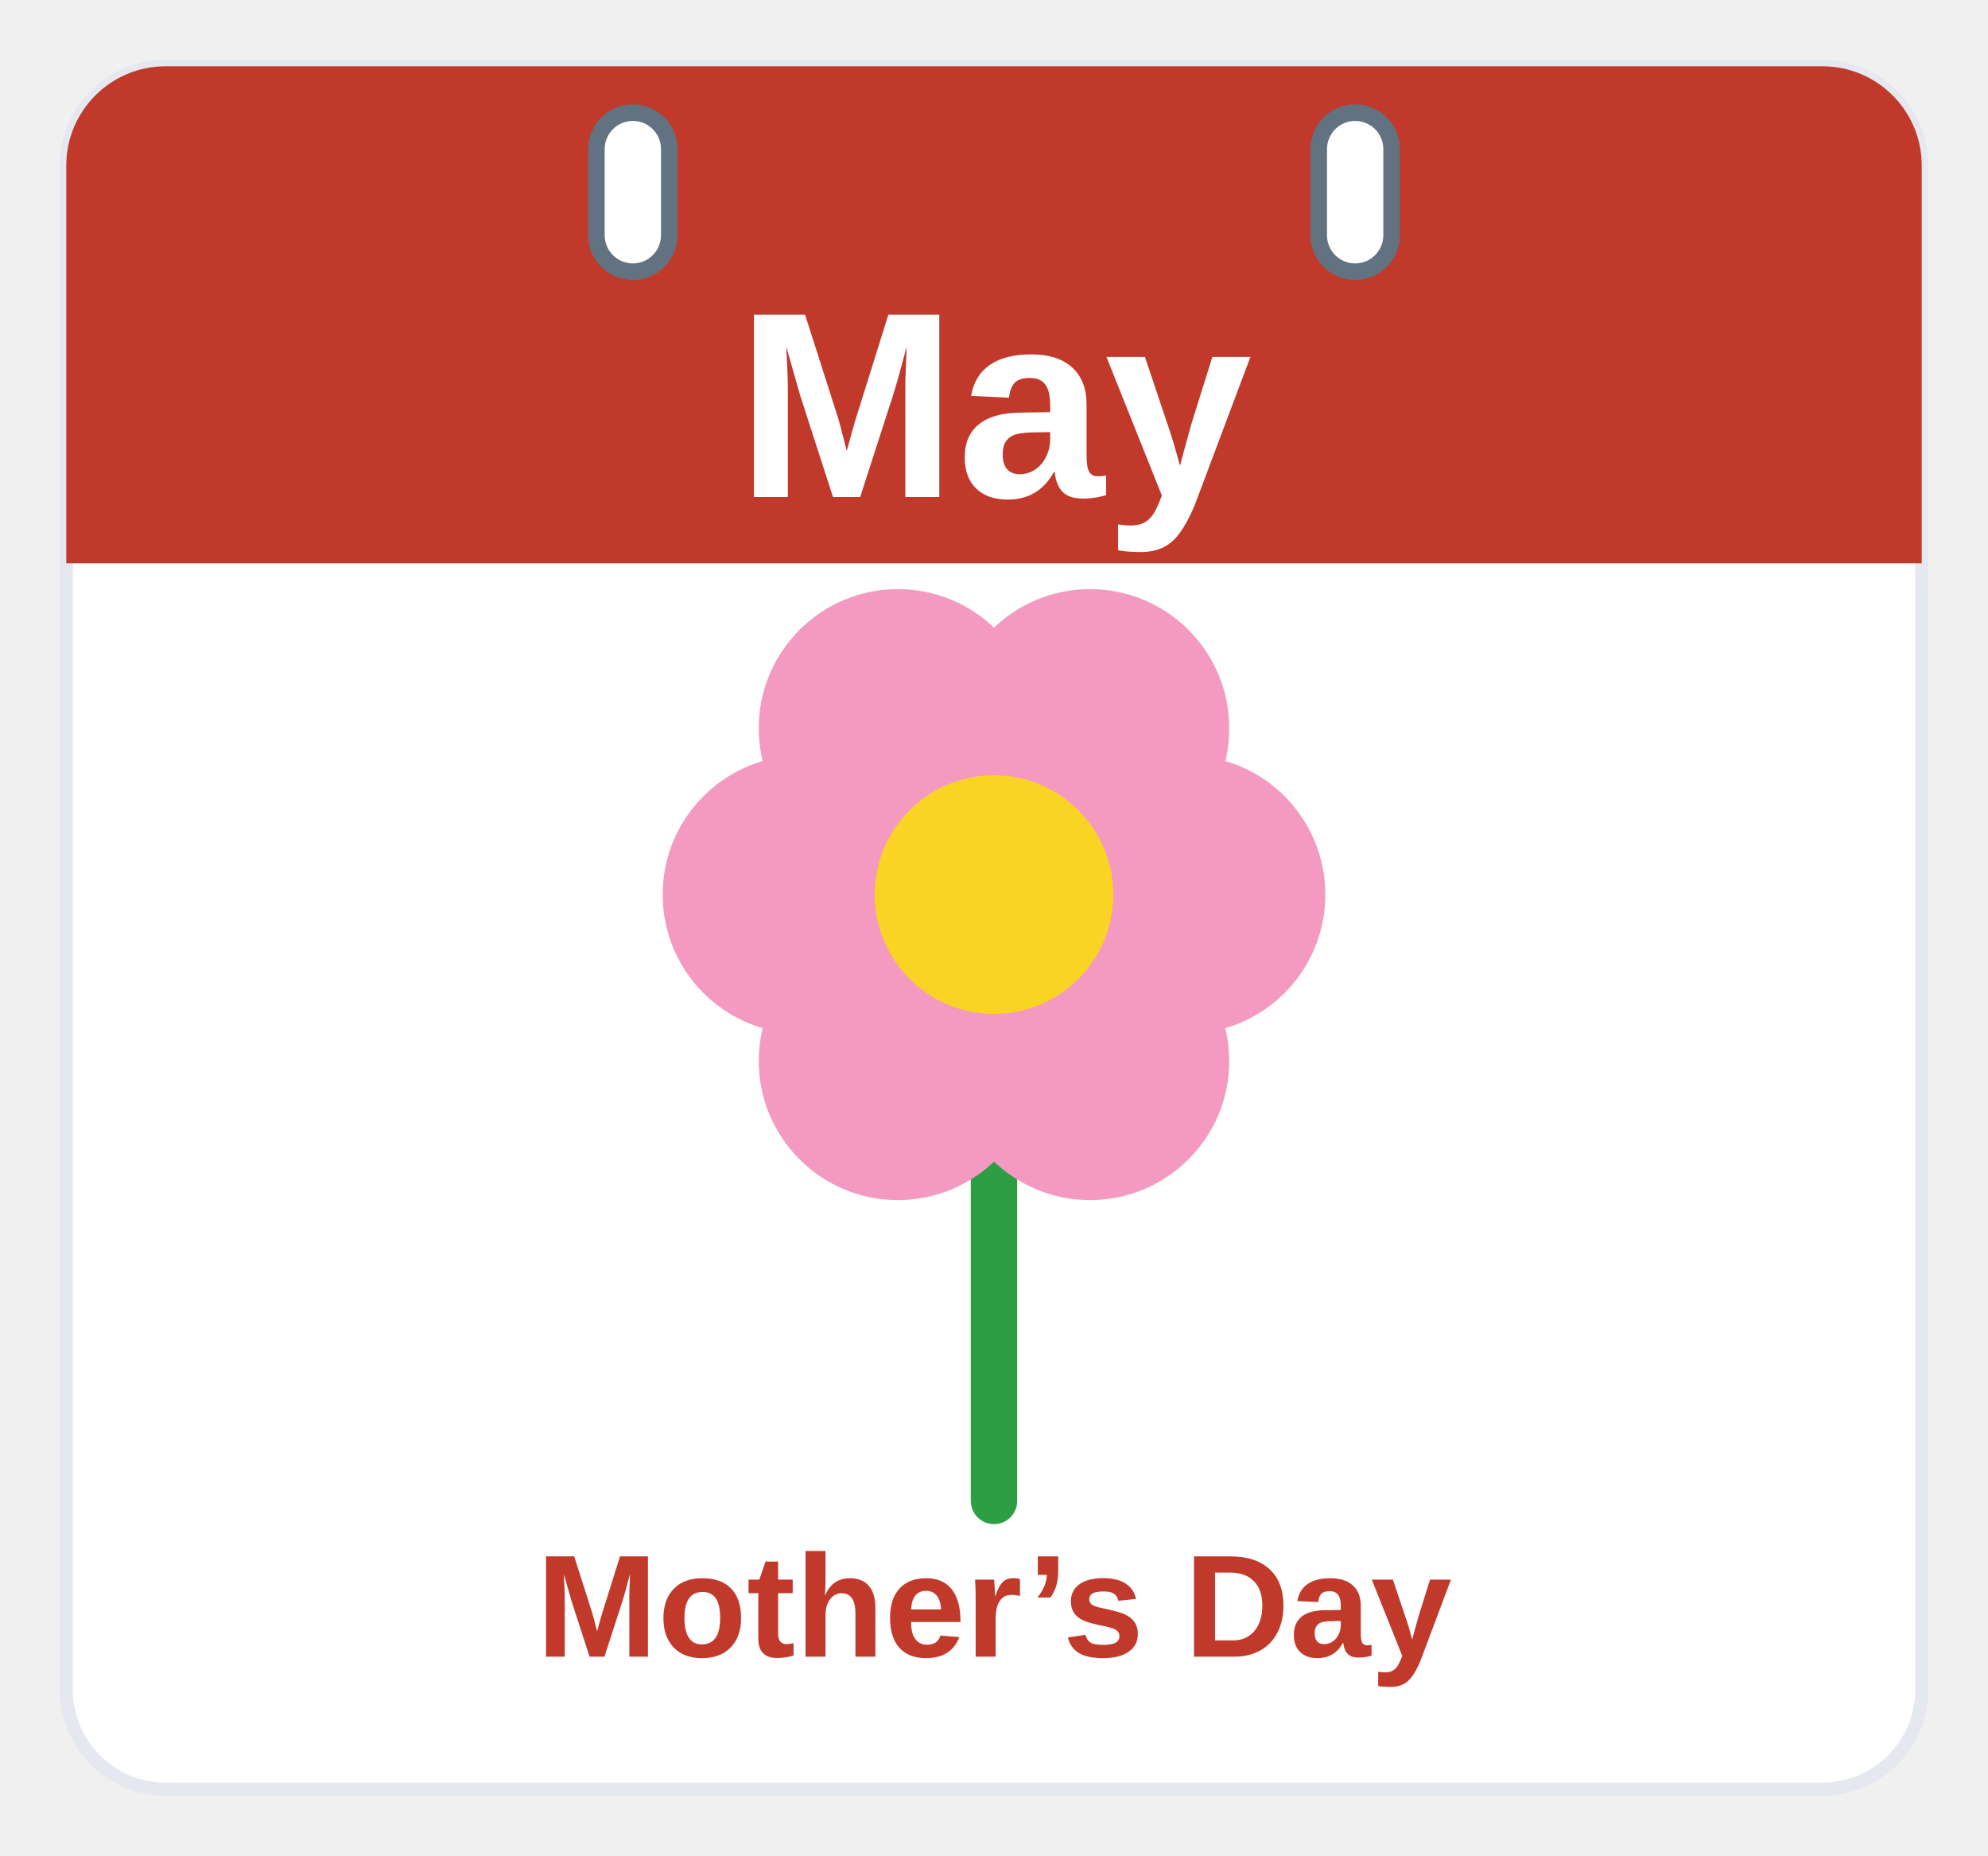
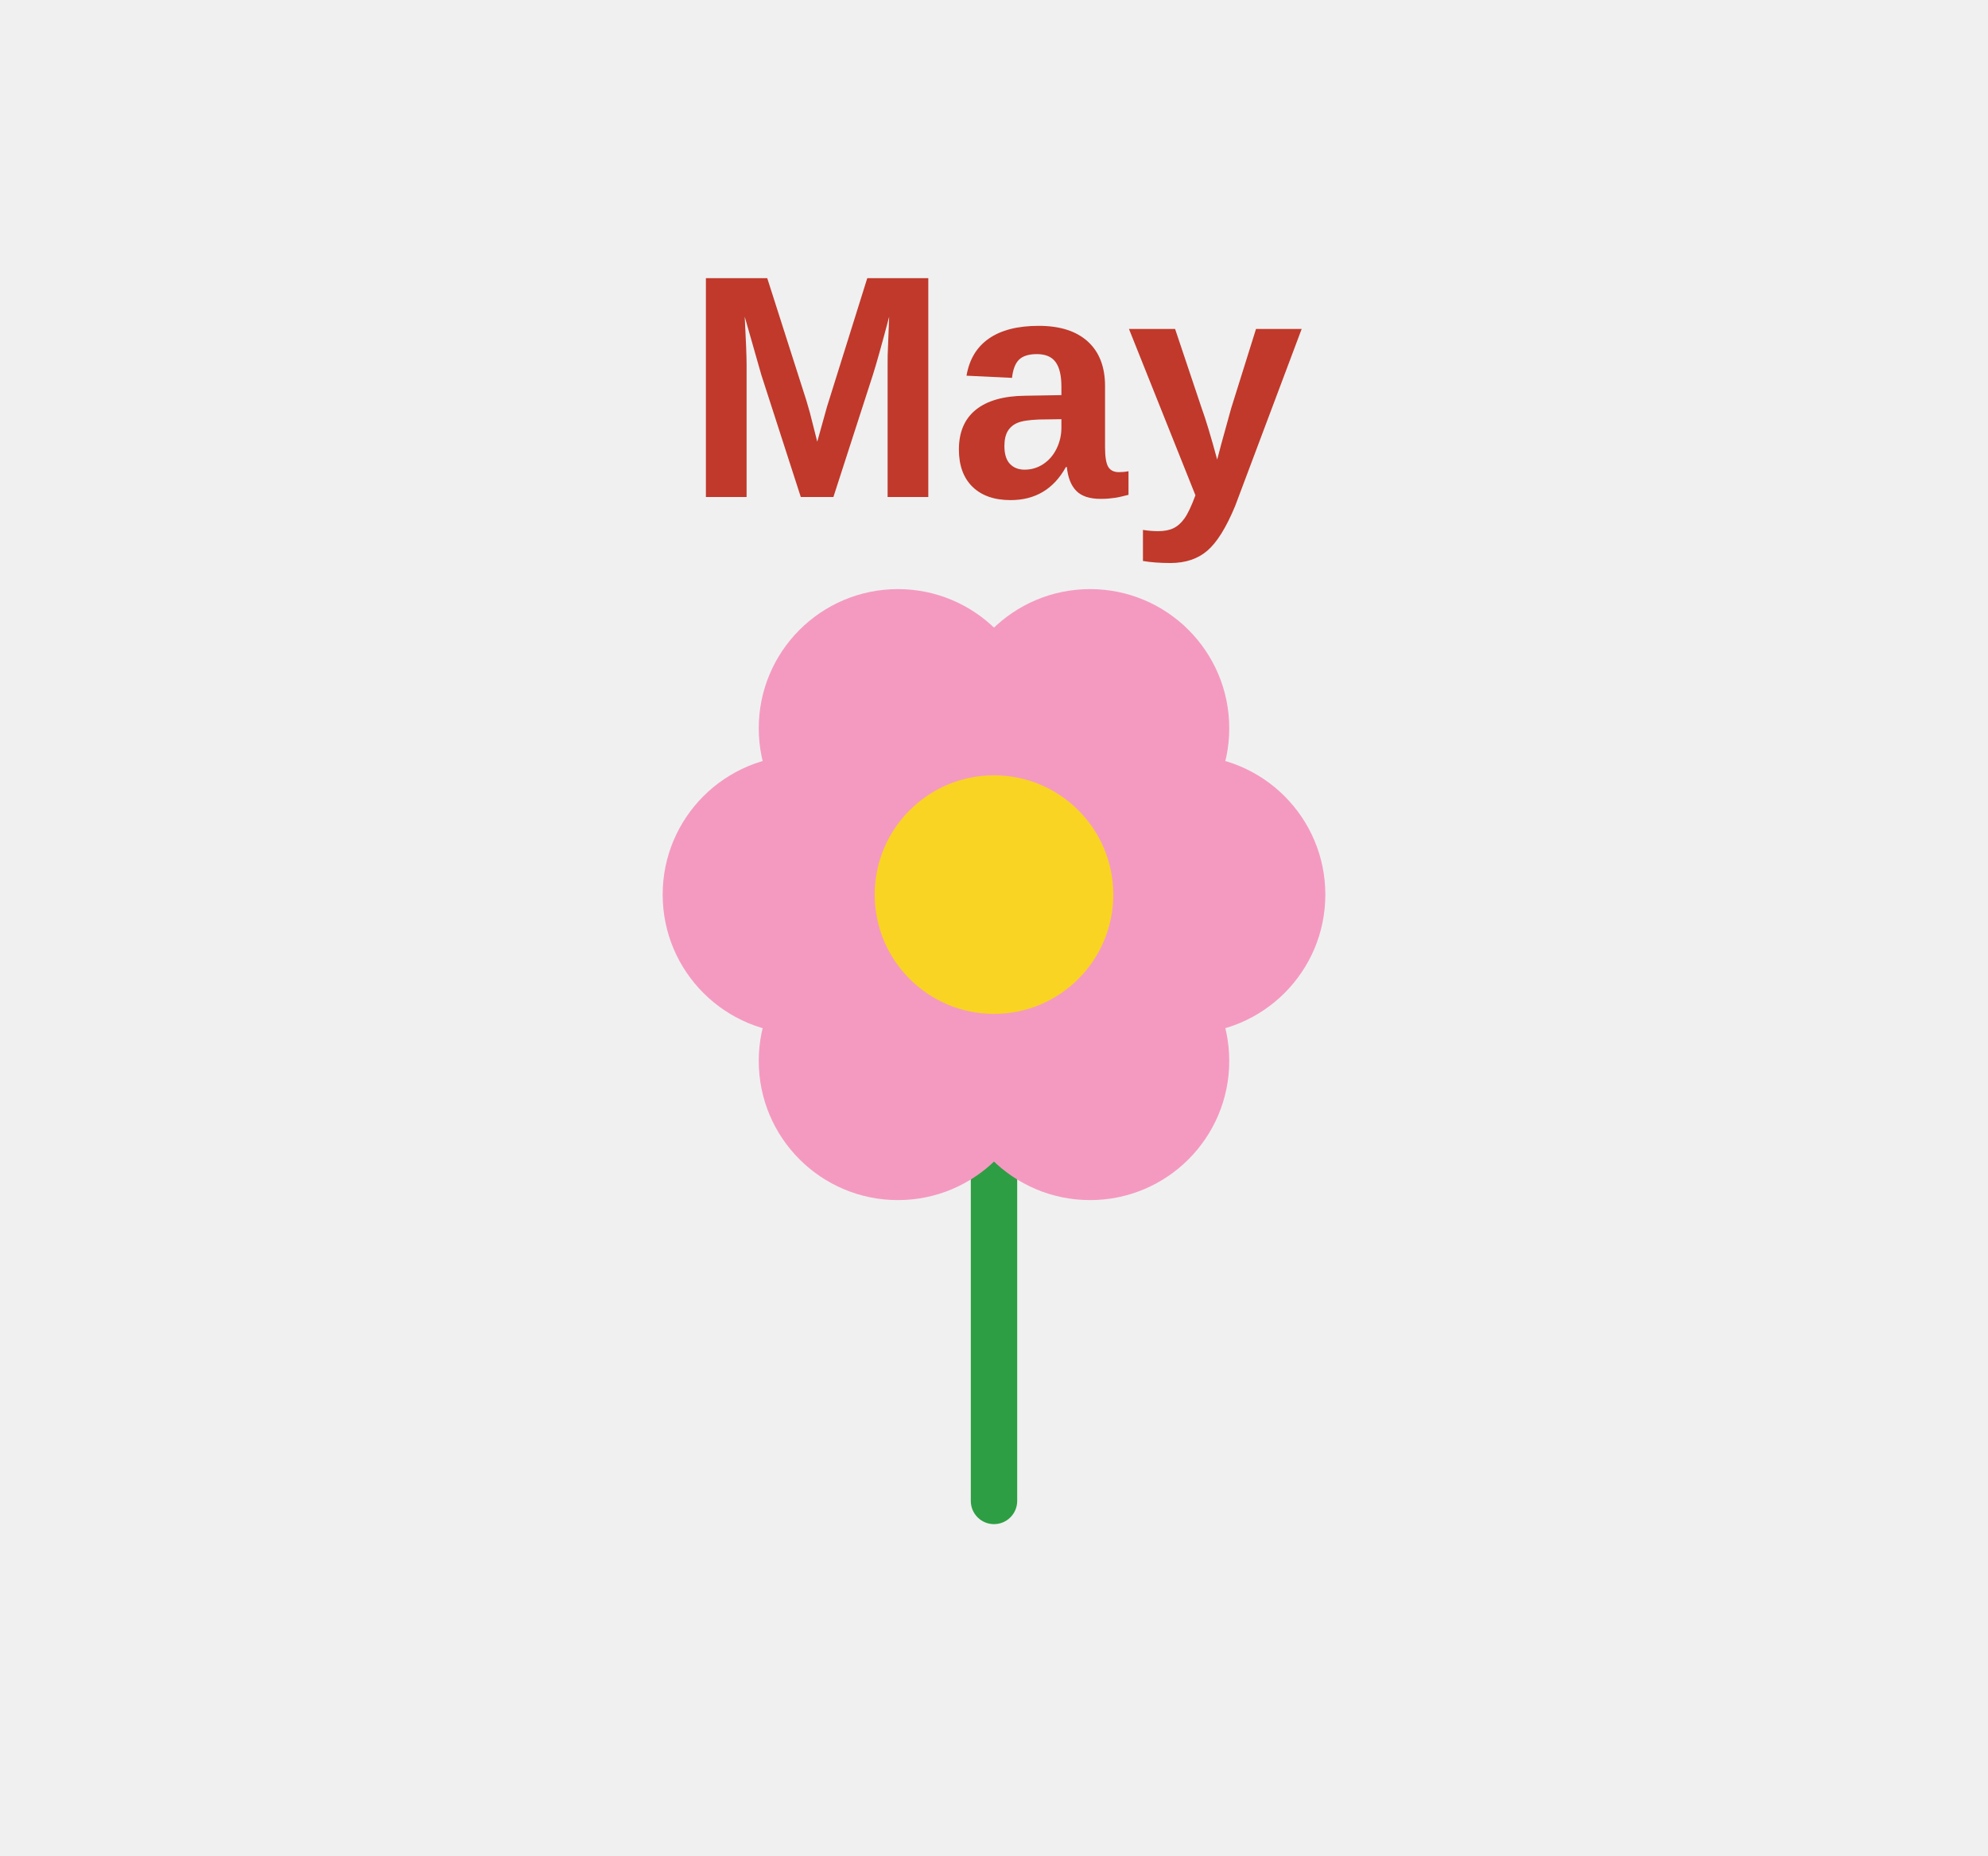
- <svg xmlns="http://www.w3.org/2000/svg" viewBox="0 0 600 560" role="img" aria-label="May: Mother’s Day">
-   <rect x="20" y="20" width="560" height="520" rx="30" fill="#ffffff" stroke="#e5e9ef" stroke-width="4" />
-   <path d="M20 50 a30 30 0 0 1 30 -30 h500 a30 30 0 0 1 30 30 v120 h-560 z" fill="#c0392b" />
-   <rect x="180.0" y="34" width="22" height="48" rx="11" fill="#ffffff" stroke="#637280" stroke-width="5" />
-   <rect x="398.0" y="34" width="22" height="48" rx="11" fill="#ffffff" stroke="#637280" stroke-width="5" />
-   <text x="300.0" y="150" text-anchor="middle" font-family="Nunito, Arial, sans-serif" font-size="80" font-weight="800" fill="#ffffff">May</text>
+ <svg xmlns="http://www.w3.org/2000/svg" viewBox="0 0 600 560" role="img" aria-label="May">
+   <text x="300.0" y="150" text-anchor="middle" font-family="Nunito, Arial, sans-serif" font-size="96" font-weight="800" fill="#c0392b">May</text>
  <rect x="293" y="330" width="14" height="130" rx="7" fill="#2e9e44" />
  <circle cx="358.0" cy="270.0" r="42" fill="#f49ac1" />
  <circle cx="329.0" cy="320.2" r="42" fill="#f49ac1" />
  <circle cx="271.0" cy="320.2" r="42" fill="#f49ac1" />
  <circle cx="242.0" cy="270.0" r="42" fill="#f49ac1" />
  <circle cx="271.0" cy="219.8" r="42" fill="#f49ac1" />
  <circle cx="329.0" cy="219.8" r="42" fill="#f49ac1" />
  <circle cx="300" cy="270" r="36" fill="#f9d423" />
-   <text x="300.0" y="500" text-anchor="middle" font-family="Nunito, Arial, sans-serif" font-size="44" font-weight="800" fill="#c0392b">Mother’s Day</text>
</svg>
